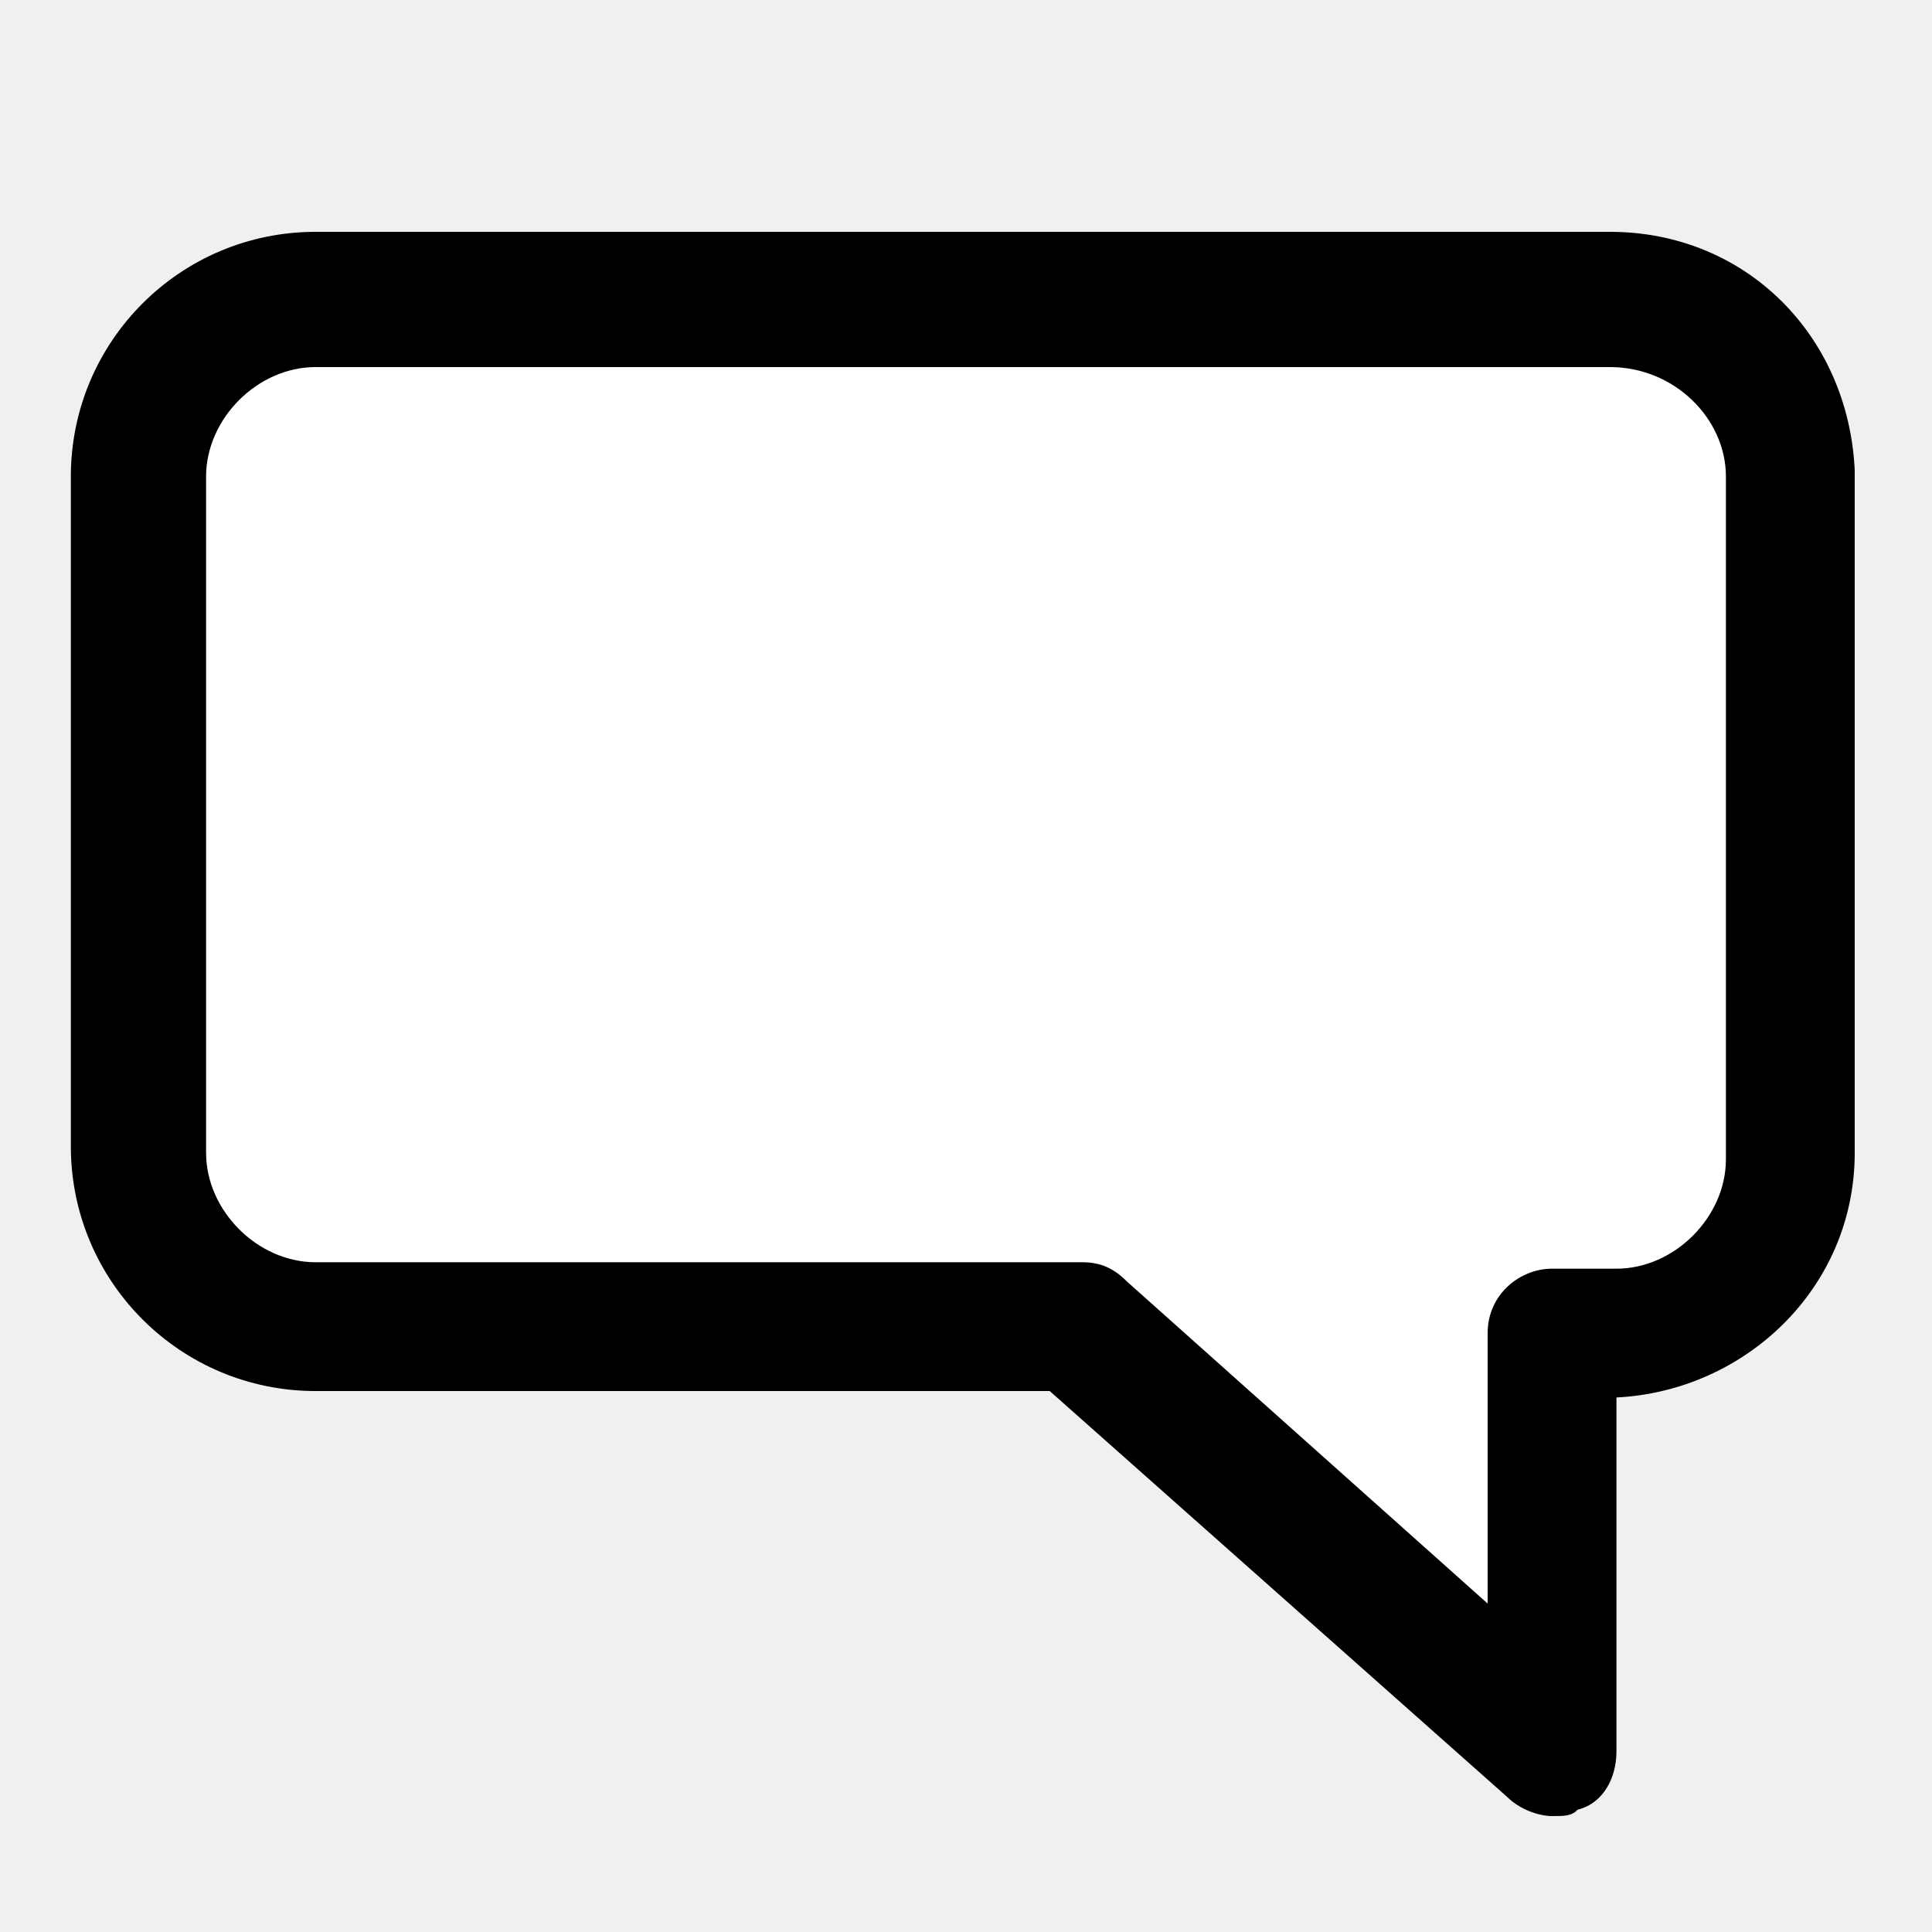
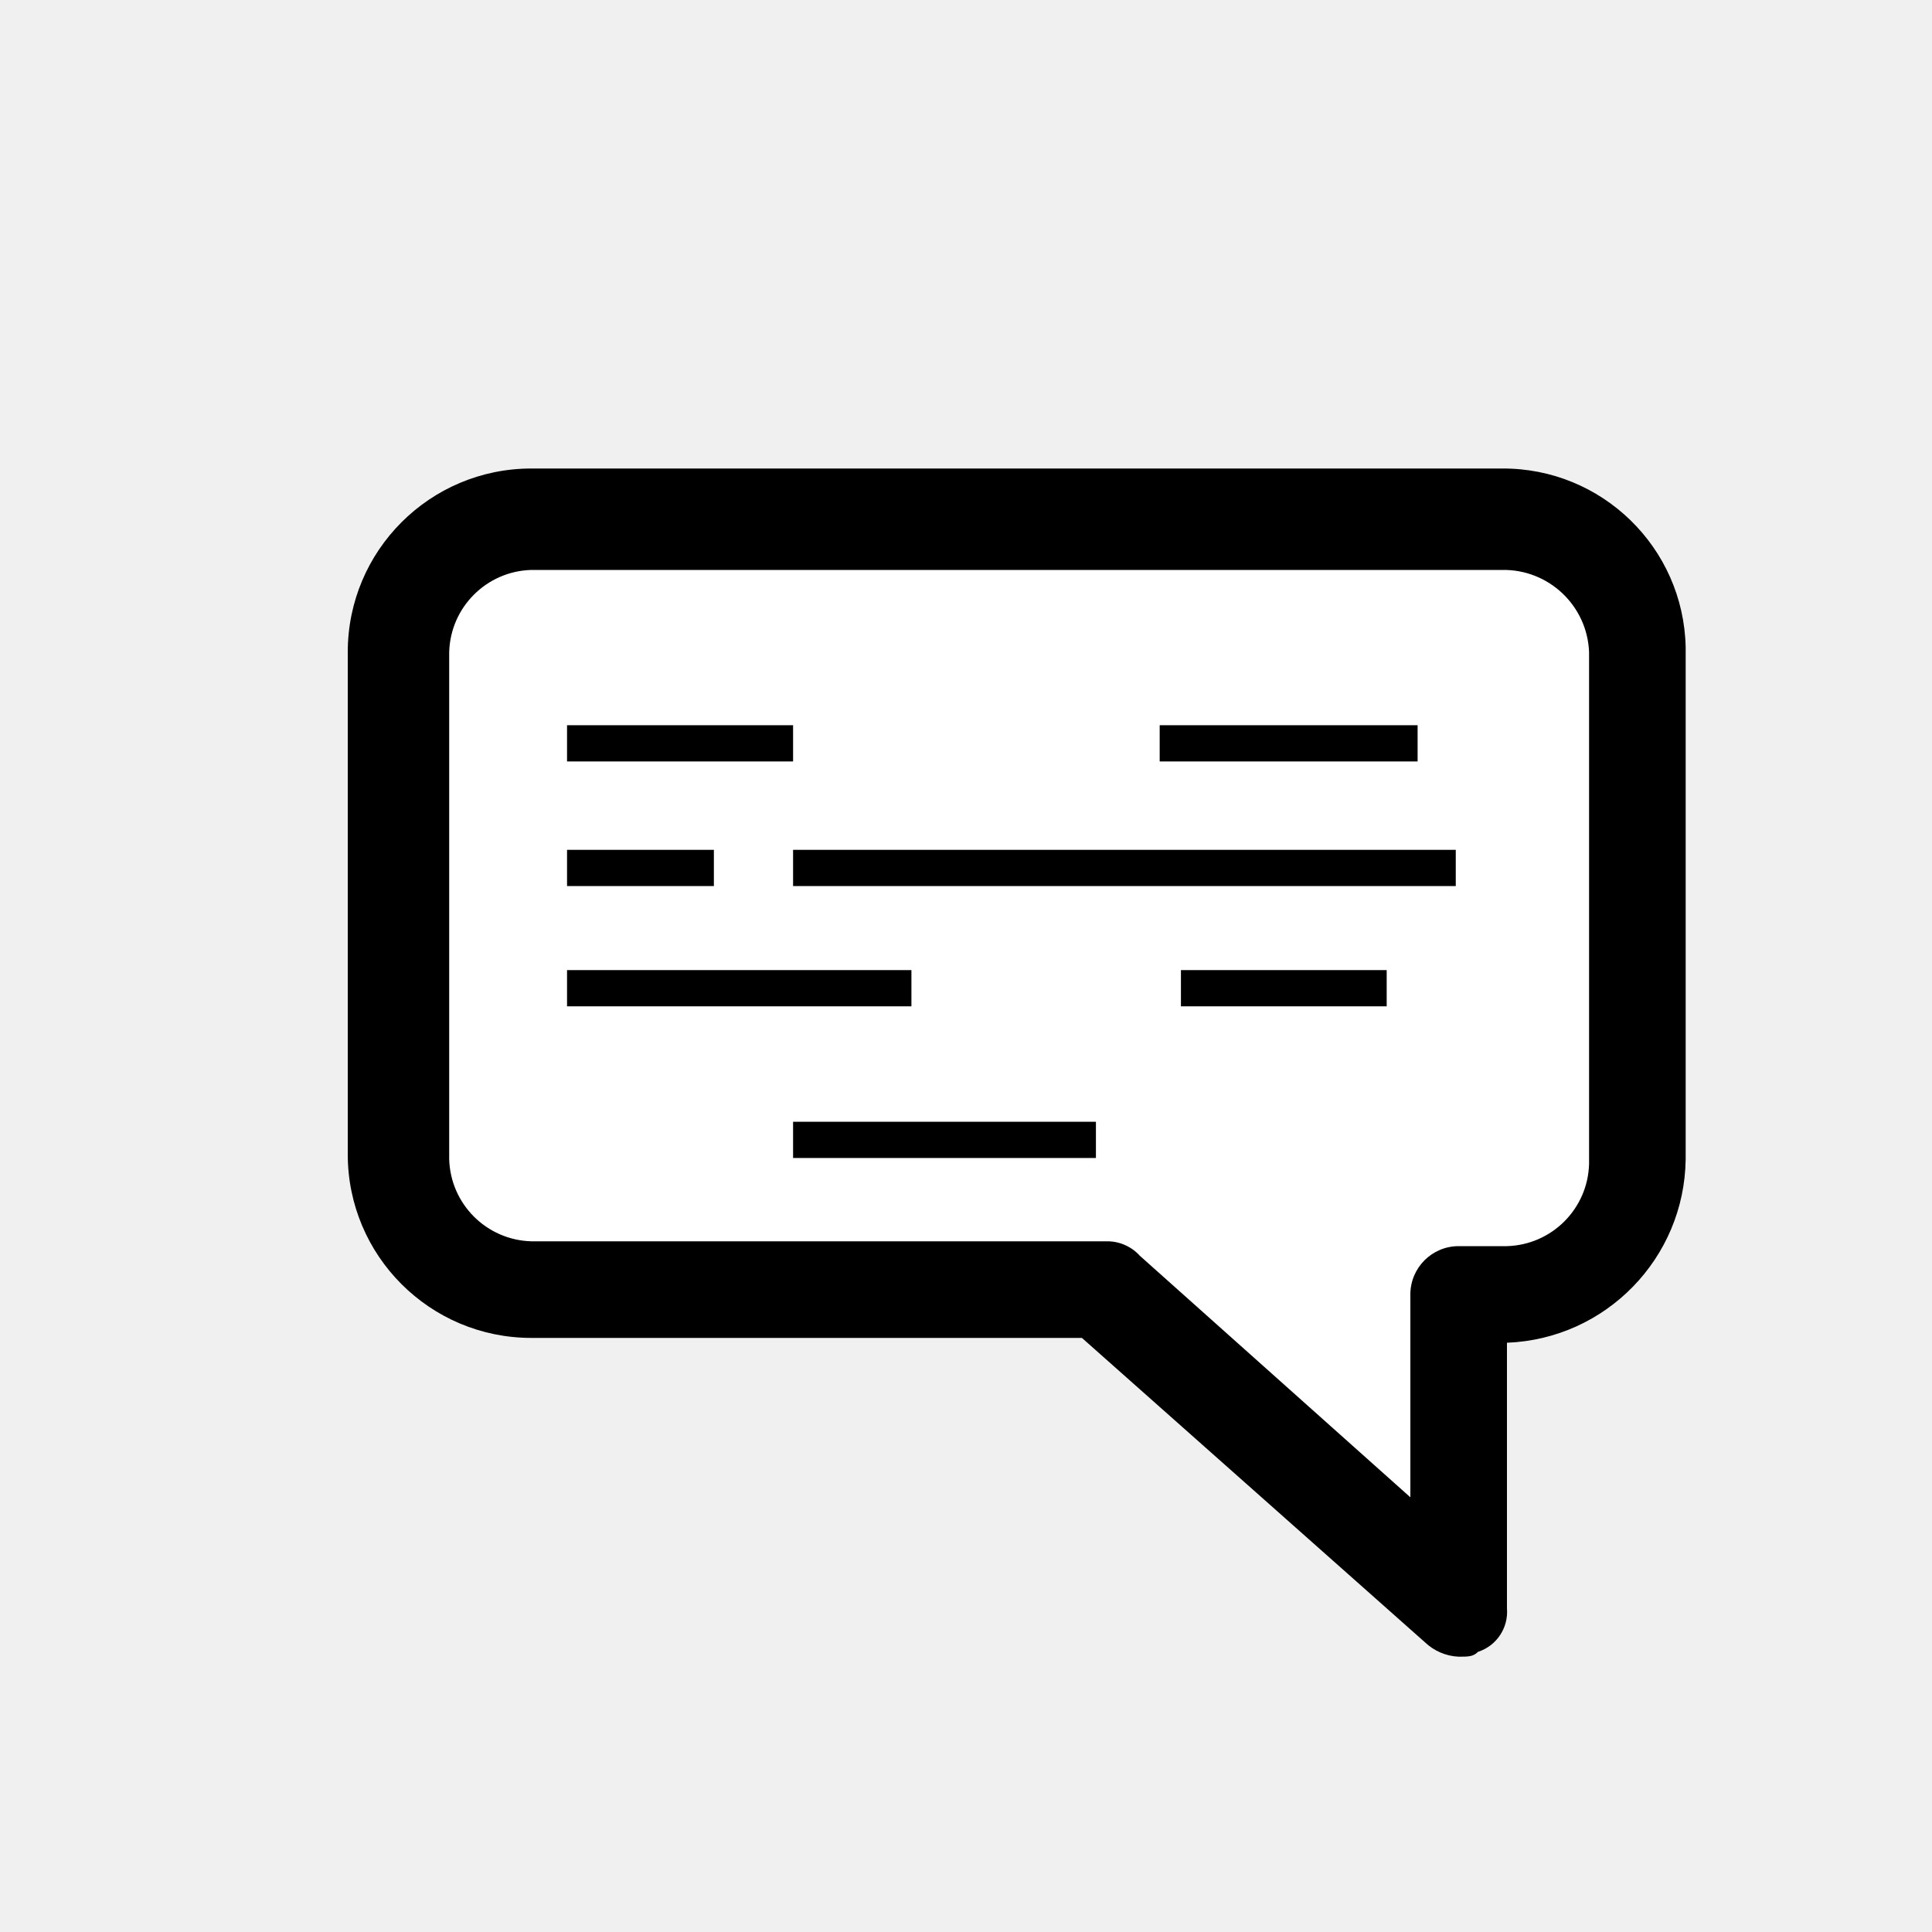
- <svg xmlns="http://www.w3.org/2000/svg" version="1.1" id="Layer_1" x="0px" y="0px" viewBox="0 0 30 30" style="enable-background:new 0 0 30 30;" xml:space="preserve">
-   <style type="text/css">
- 	.st0{fill:#FFFFFF;}
- </style>
-   <g>
-     <path class="st0" d="M25,4.7H4.9c-1.5,0-2.7,1.2-2.7,2.7v10.5c0,1.5,1.2,2.7,2.7,2.7h11.9l7.3,6.5v-6.5h1c1.5,0,2.7-1.2,2.7-2.7   V7.4C27.8,5.9,26.5,4.7,25,4.7z" />
-     <path d="M24.1,28.2c-0.2,0-0.5-0.1-0.7-0.3l-7.1-6.3H4.9c-2.1,0-3.8-1.7-3.8-3.8V7.4c0-2.1,1.7-3.8,3.8-3.8H25   c2.1,0,3.7,1.6,3.8,3.7l0,10.6c0,2.1-1.7,3.7-3.7,3.8v5.5c0,0.4-0.2,0.8-0.6,0.9C24.4,28.2,24.3,28.2,24.1,28.2z M4.9,5.7   C4,5.7,3.2,6.5,3.2,7.4v10.5c0,0.9,0.8,1.7,1.7,1.7h11.9c0.3,0,0.5,0.1,0.7,0.3l5.6,5v-4.2c0-0.6,0.5-1,1-1h1   c0.9,0,1.7-0.8,1.7-1.7V7.4c0-0.9-0.8-1.7-1.8-1.7H4.9z" />
-   </g>
+ <svg xmlns="http://www.w3.org/2000/svg" id="a98e930c-8974-4b0a-b269-2a2ab89e97a3" data-name="Layer 1" viewBox="0 0 40 40">
+   <path d="M31.1,10.8H11a2.69,2.69,0,0,0-2.7,2.7V24A2.69,2.69,0,0,0,11,26.7H22.9l7.3,6.5V26.7h1A2.69,2.69,0,0,0,33.9,24V13.5A2.78,2.78,0,0,0,31.1,10.8Z" fill="#fff" />
+   <path d="M30.2,34.3a1.08,1.08,0,0,1-.7-.3l-7.1-6.3H11a3.8,3.8,0,0,1-3.8-3.8V13.5A3.8,3.8,0,0,1,11,9.7H31.1a3.78,3.78,0,0,1,3.8,3.7V24a3.85,3.85,0,0,1-3.7,3.8v5.5a.87.87,0,0,1-.6.9C30.5,34.3,30.4,34.3,30.2,34.3ZM11,11.8a1.75,1.75,0,0,0-1.7,1.7V24A1.75,1.75,0,0,0,11,25.7H22.9a.91.91,0,0,1,.7.3l5.6,5V26.8a1,1,0,0,1,1-1h1a1.75,1.75,0,0,0,1.7-1.7V13.5a1.77,1.77,0,0,0-1.8-1.7Z" />
+   <line x1="11.74" y1="15.39" x2="16.42" y2="15.39" fill="none" stroke="#000" stroke-miterlimit="10" stroke-width="0.75" />
+   <line x1="24.01" y1="15.39" x2="29.35" y2="15.39" fill="none" stroke="#000" stroke-miterlimit="10" stroke-width="0.75" />
+   <line x1="11.74" y1="17.97" x2="14.78" y2="17.97" fill="none" stroke="#000" stroke-miterlimit="10" stroke-width="0.75" />
+   <line x1="16.42" y1="17.97" x2="30.14" y2="17.97" fill="none" stroke="#000" stroke-miterlimit="10" stroke-width="0.75" />
+   <line x1="11.74" y1="20.46" x2="18.87" y2="20.46" fill="none" stroke="#000" stroke-miterlimit="10" stroke-width="0.75" />
+   <line x1="24.45" y1="20.46" x2="28.71" y2="20.46" fill="none" stroke="#000" stroke-miterlimit="10" stroke-width="0.75" />
+   <line x1="16.42" y1="23.6" x2="22.69" y2="23.6" fill="none" stroke="#000" stroke-miterlimit="10" stroke-width="0.75" />
</svg>
